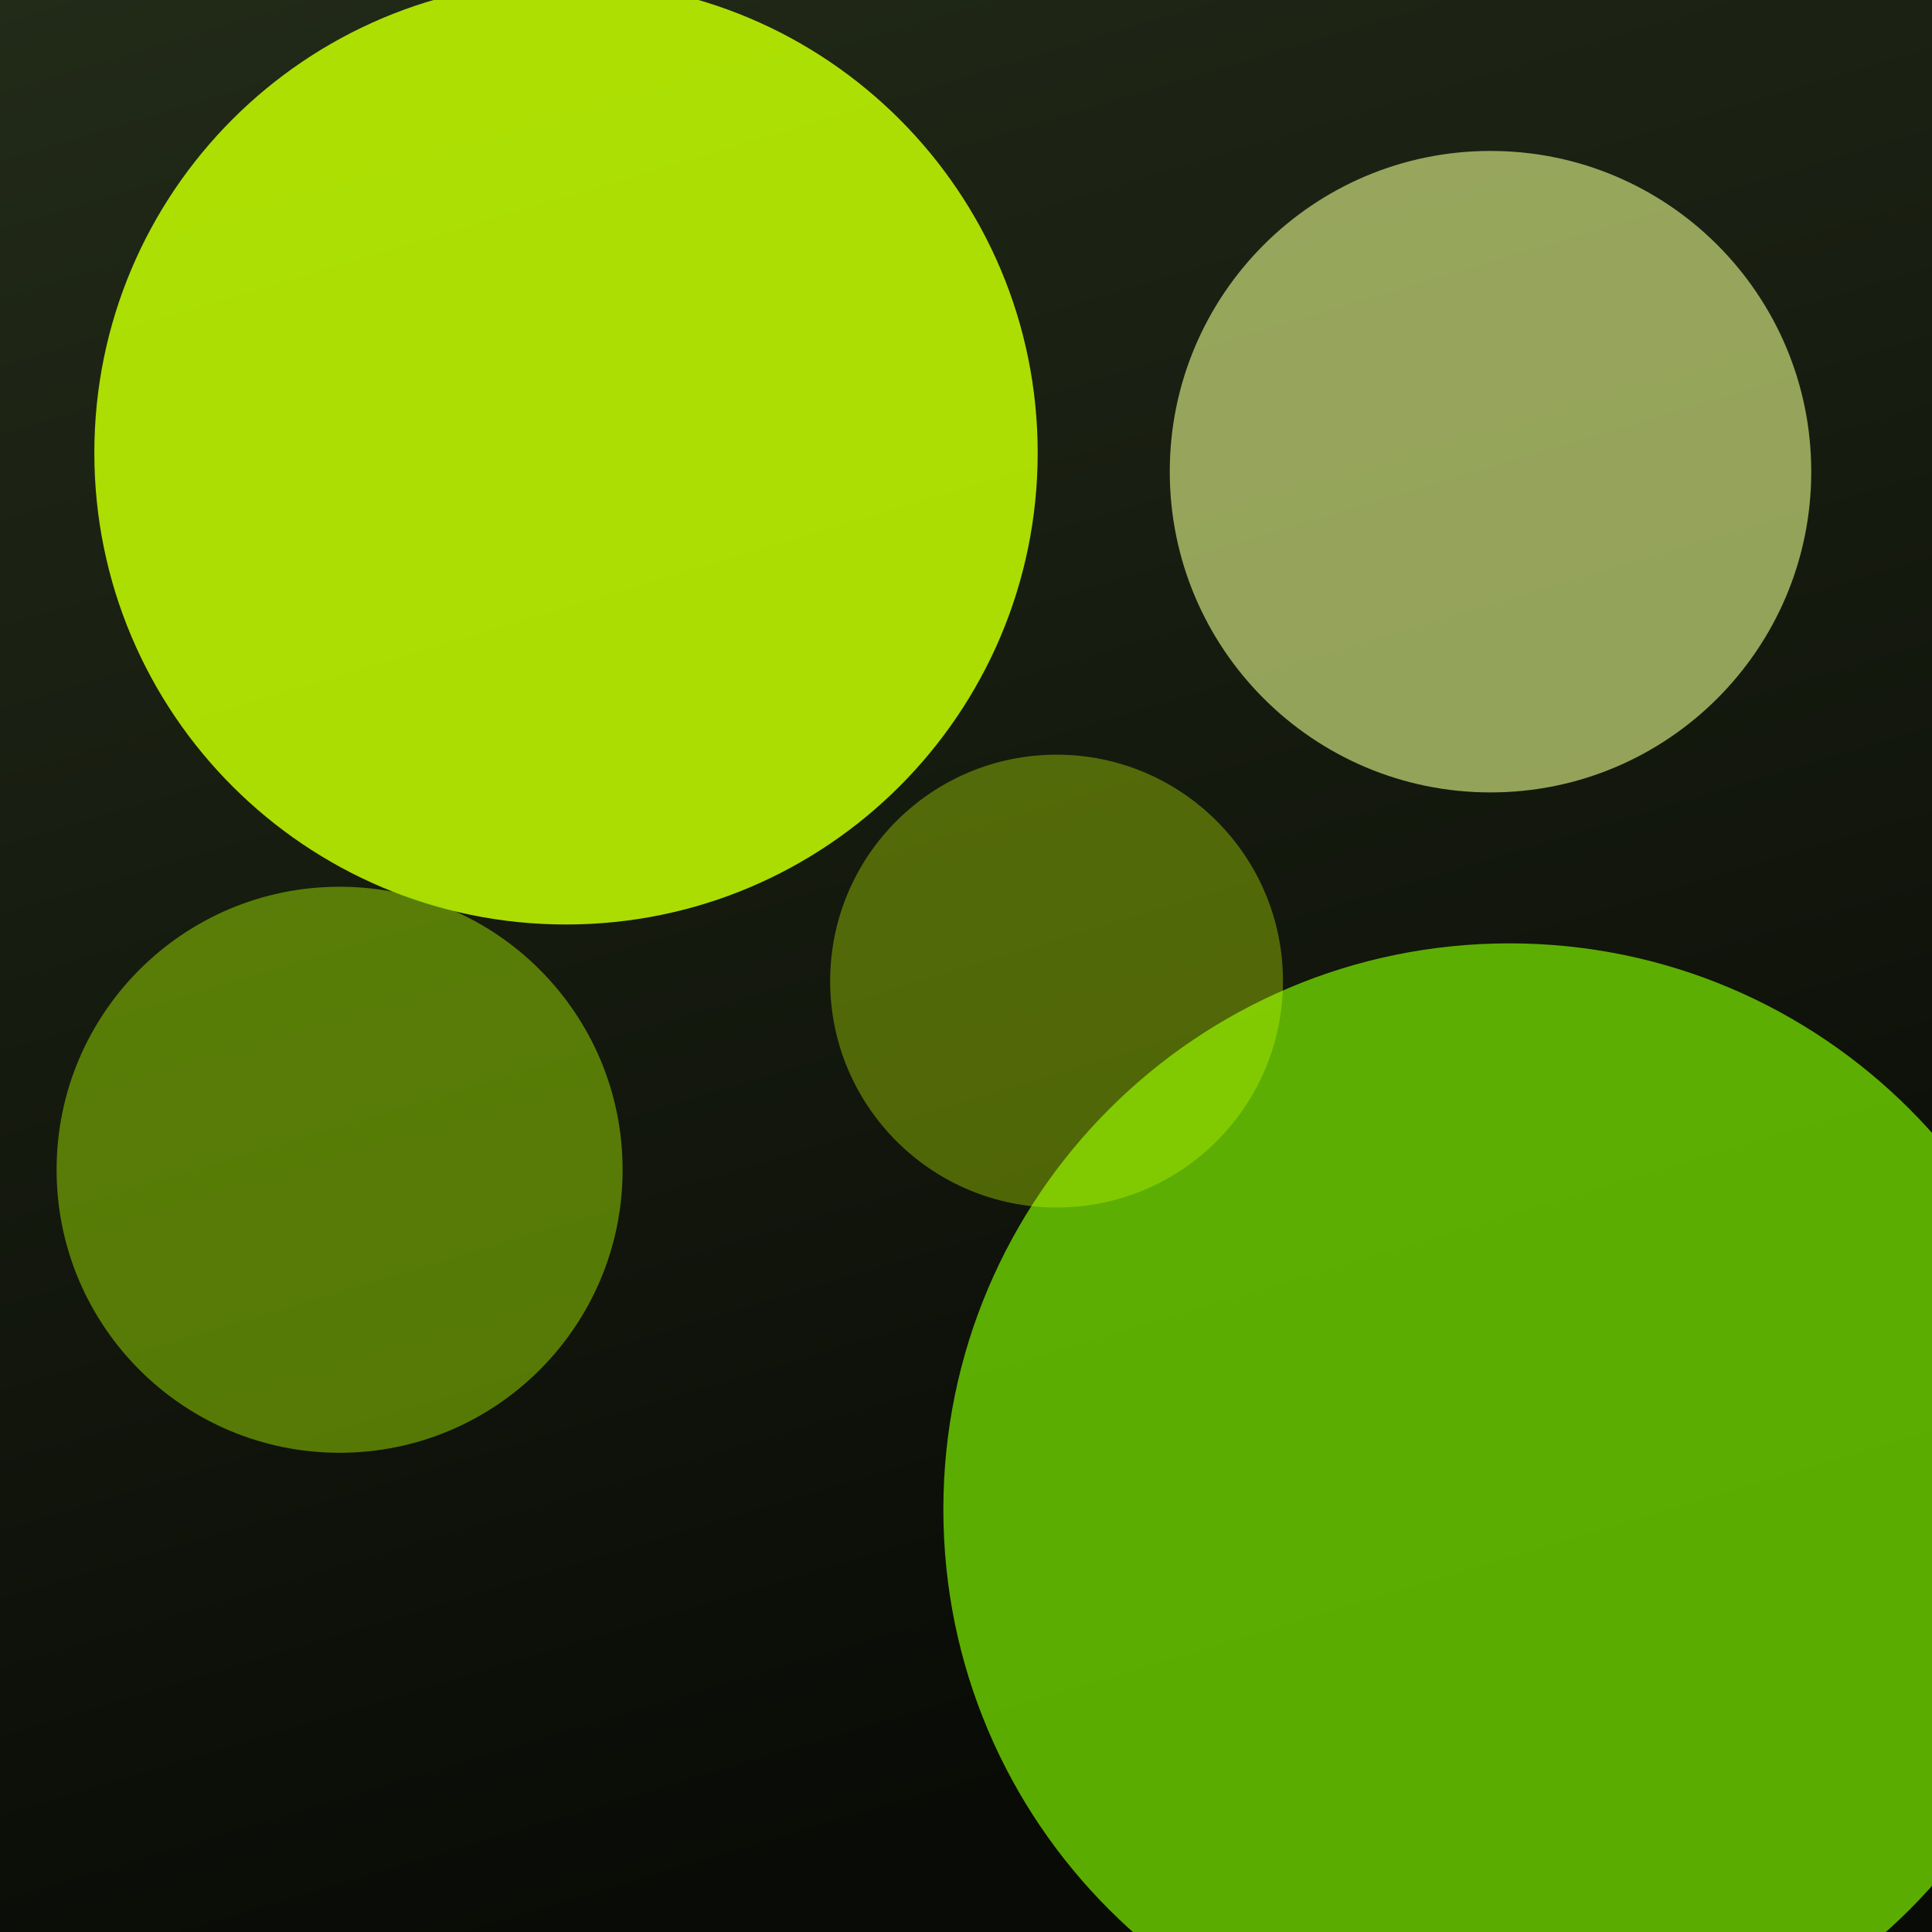
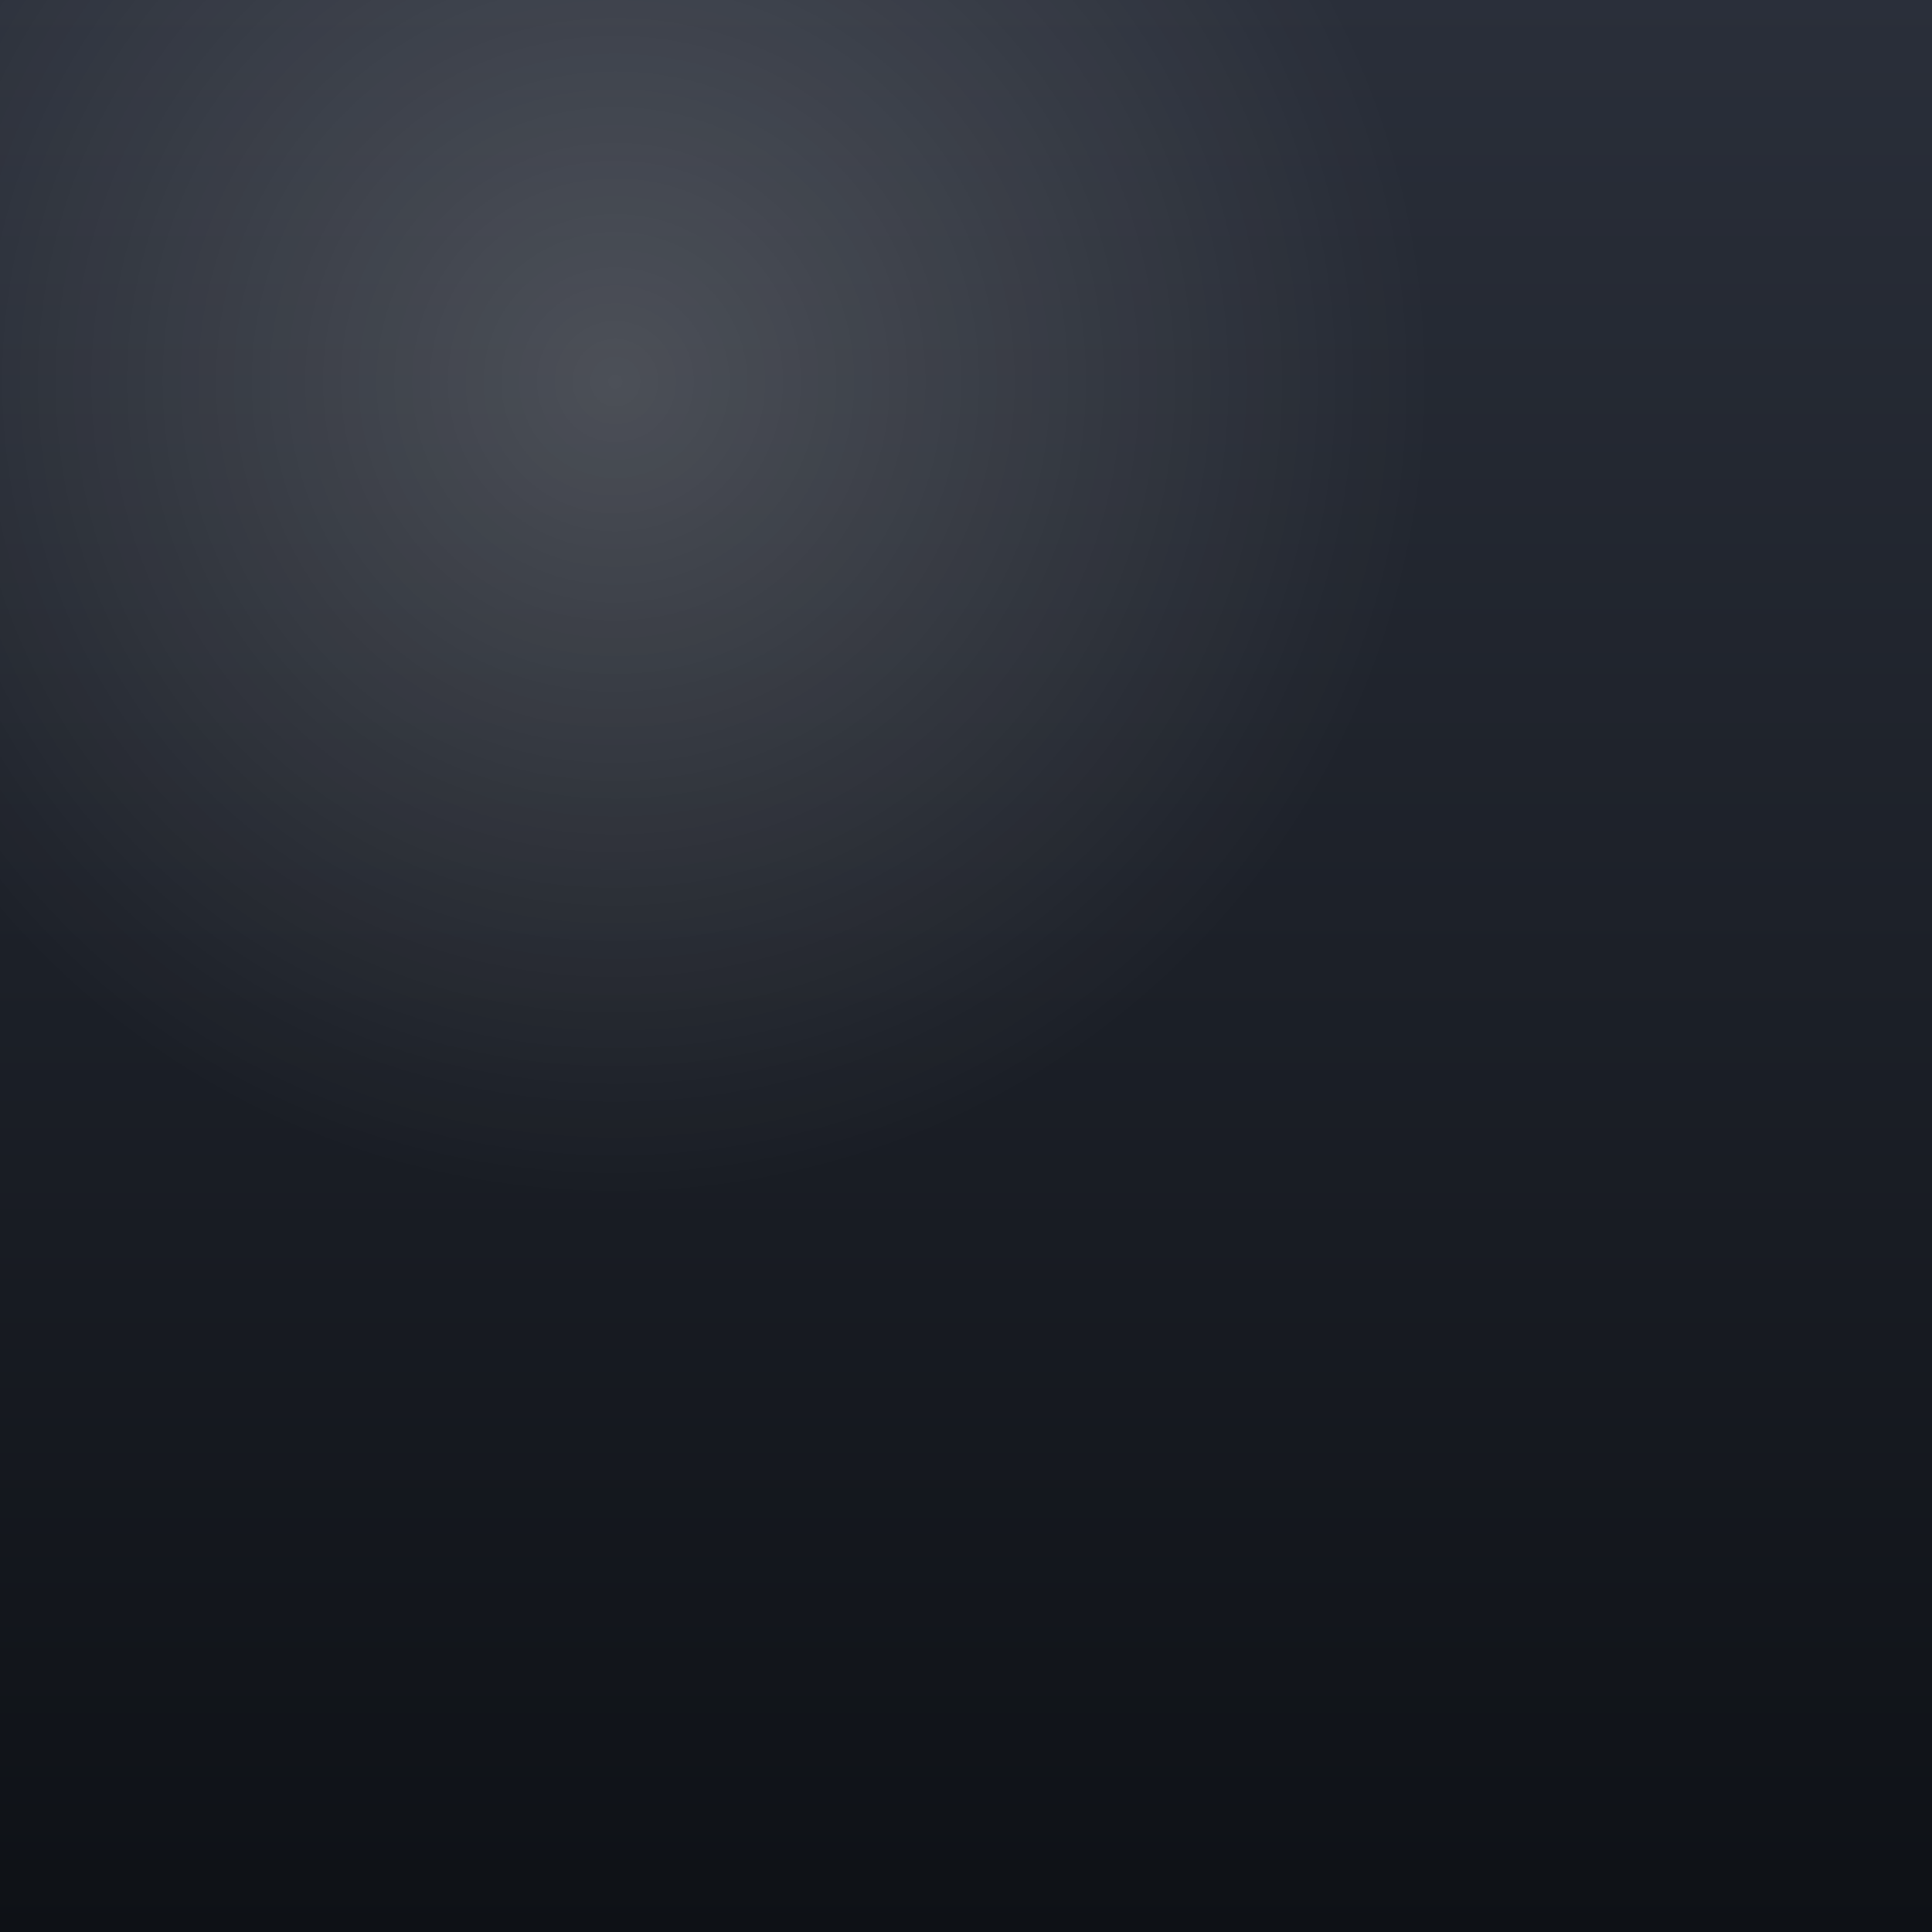
<svg xmlns="http://www.w3.org/2000/svg" width="1024" height="1024" viewBox="0 0 1024 1024">
  <defs>
-     <linearGradient id="base" x1="0" y1="0" x2="0.3" y2="1">
-       <stop offset="0" stop-color="#222a18" />
-       <stop offset="1" stop-color="#090b06" />
+     <linearGradient id="graphite" x1="0" y1="0" x2="0" y2="1">
+       <stop offset="0" stop-color="#2A2F3A" />
+       <stop offset="1" stop-color="#0E1116" />
    </linearGradient>
+     <radialGradient id="glow" cx="0.32" cy="0.2" r="0.7">
+       <stop offset="0" stop-color="#FFFFFF" stop-opacity="0.18" />
+       <stop offset="0.6" stop-color="#FFFFFF" stop-opacity="0" />
+     </radialGradient>
  </defs>
-   <rect width="1024" height="1024" fill="url(#base)" />
-   <circle cx="300" cy="240" r="250" fill="#C6FF00" opacity="0.85" />
-   <circle cx="800" cy="800" r="300" fill="#6FD400" opacity="0.8" />
-   <circle cx="790" cy="250" r="170" fill="#EAFF8C" opacity="0.6" />
-   <circle cx="180" cy="620" r="150" fill="#9BE000" opacity="0.5" />
-   <circle cx="560" cy="520" r="120" fill="#C6FF00" opacity="0.35" />
+   <rect width="1024" height="1024" fill="url(#graphite)" />
+   <rect width="1024" height="1024" fill="url(#glow)" />
</svg>
